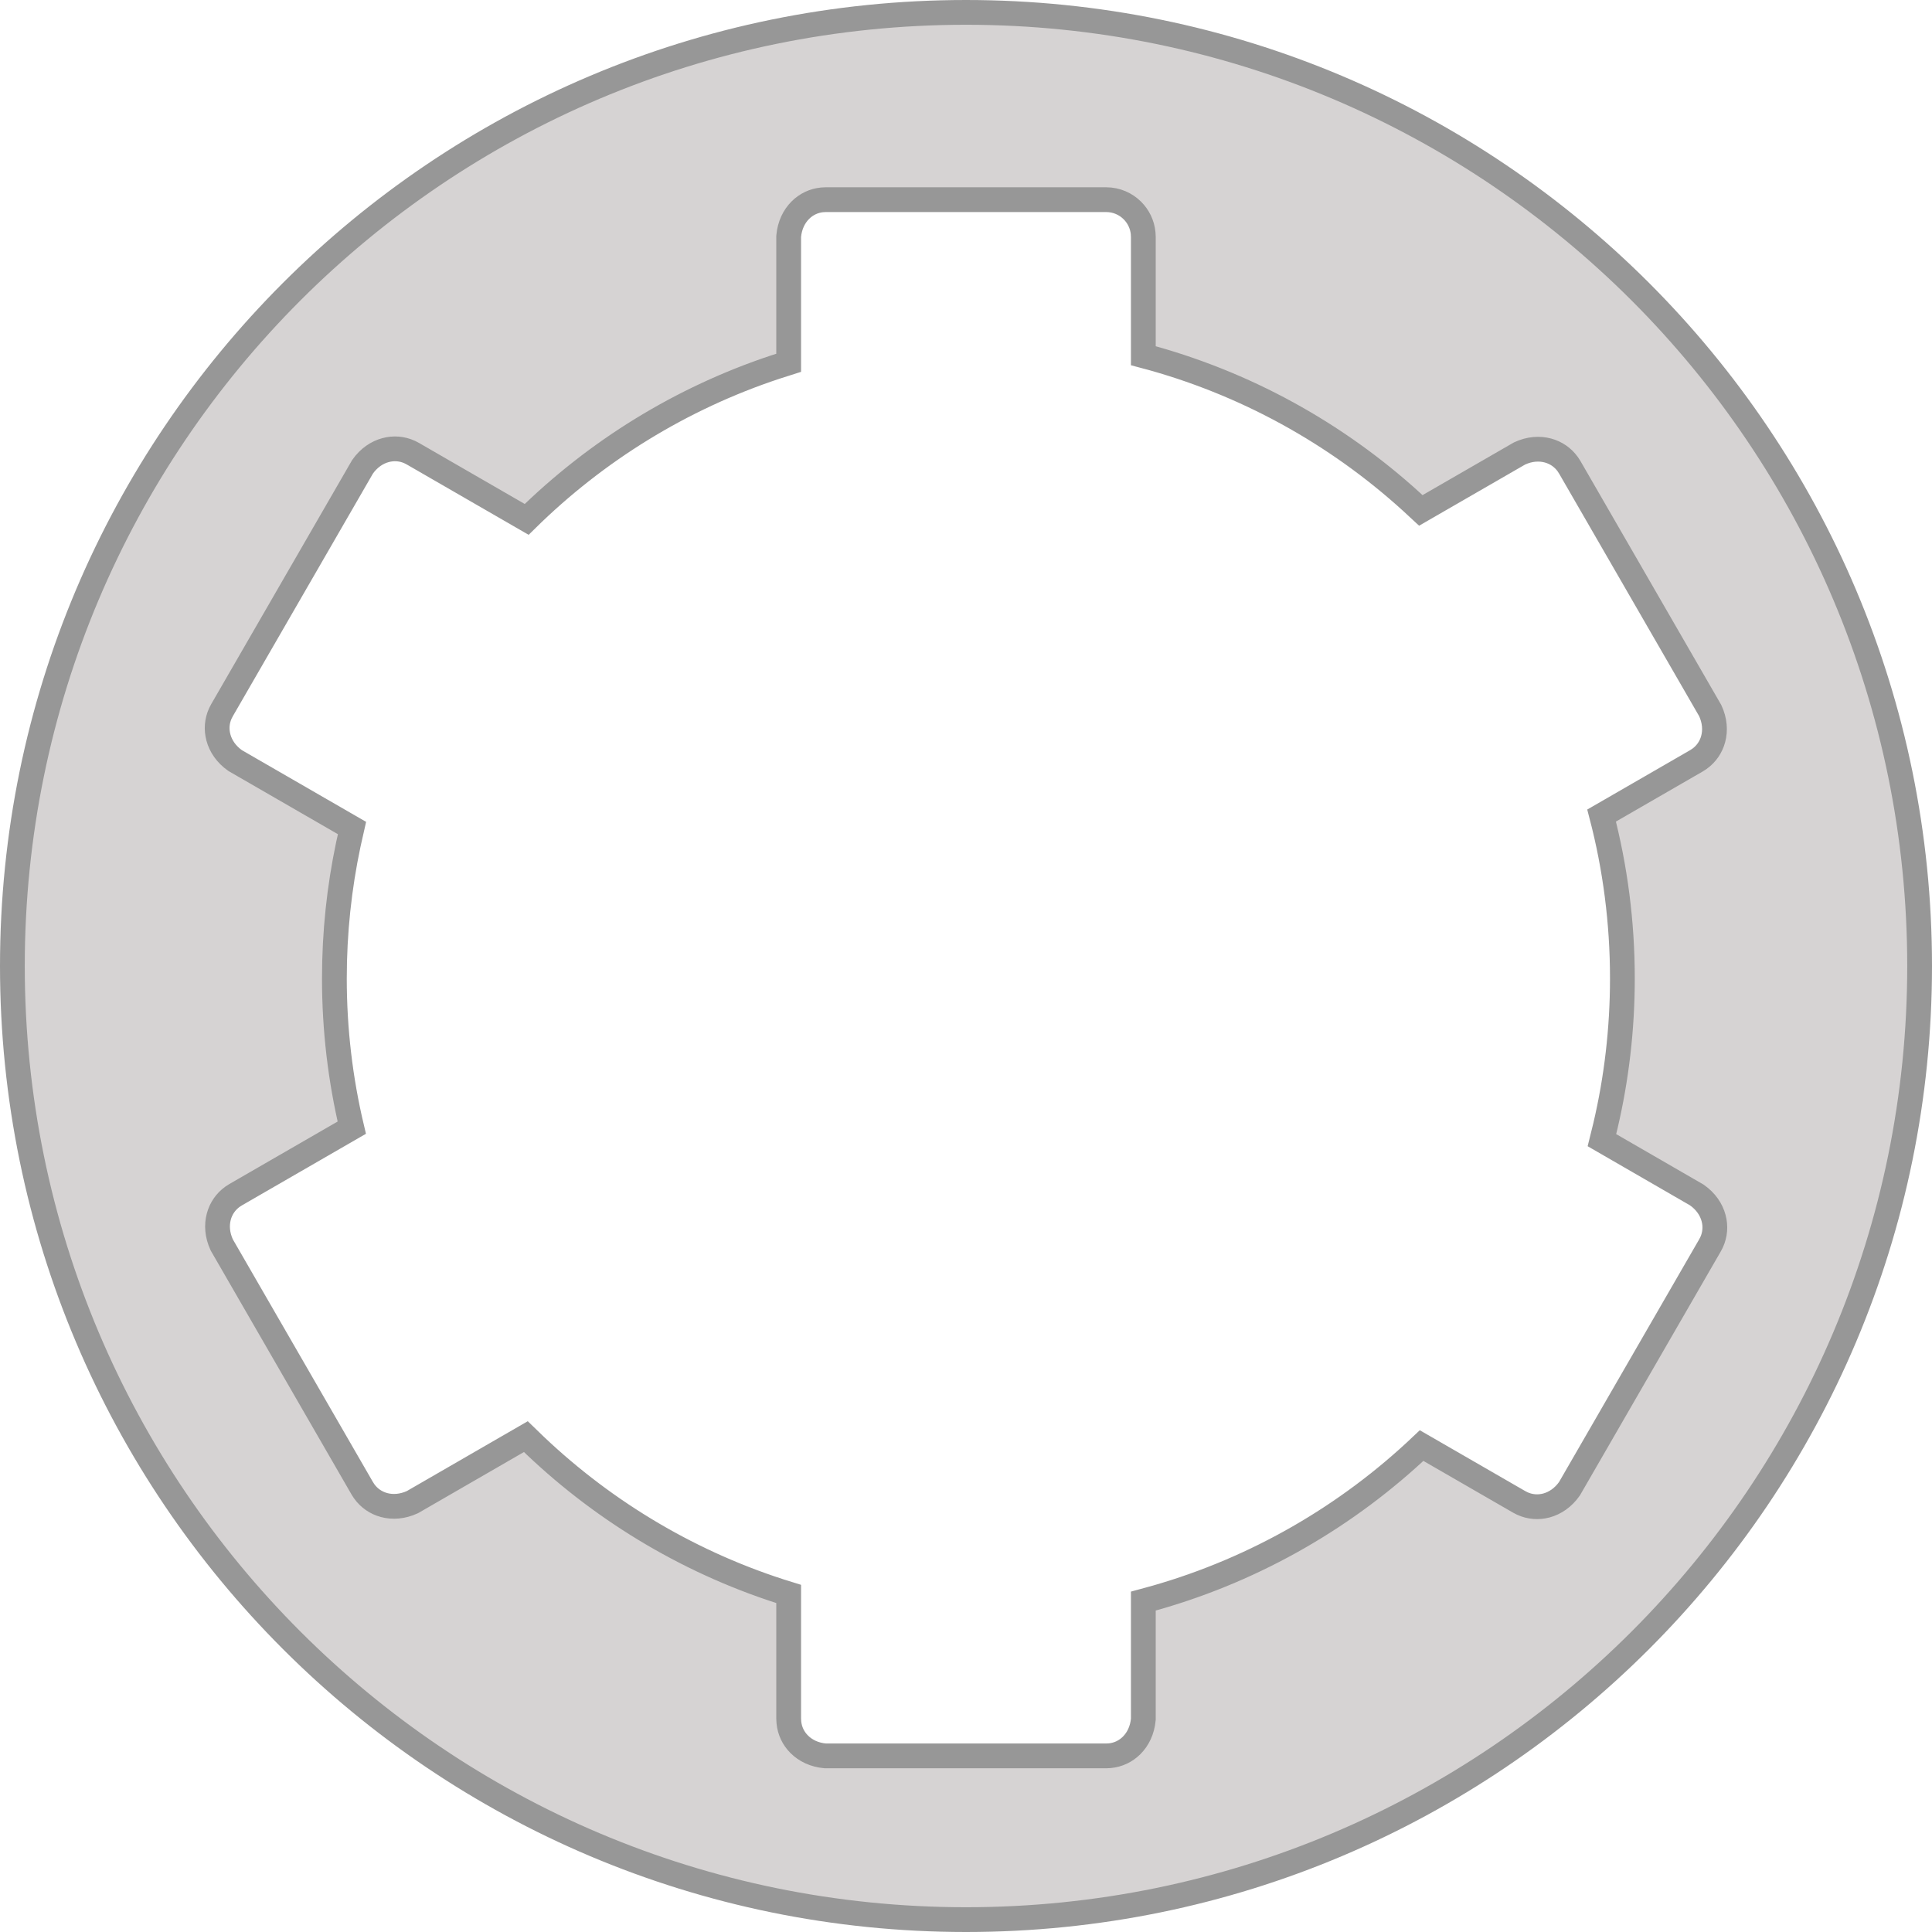
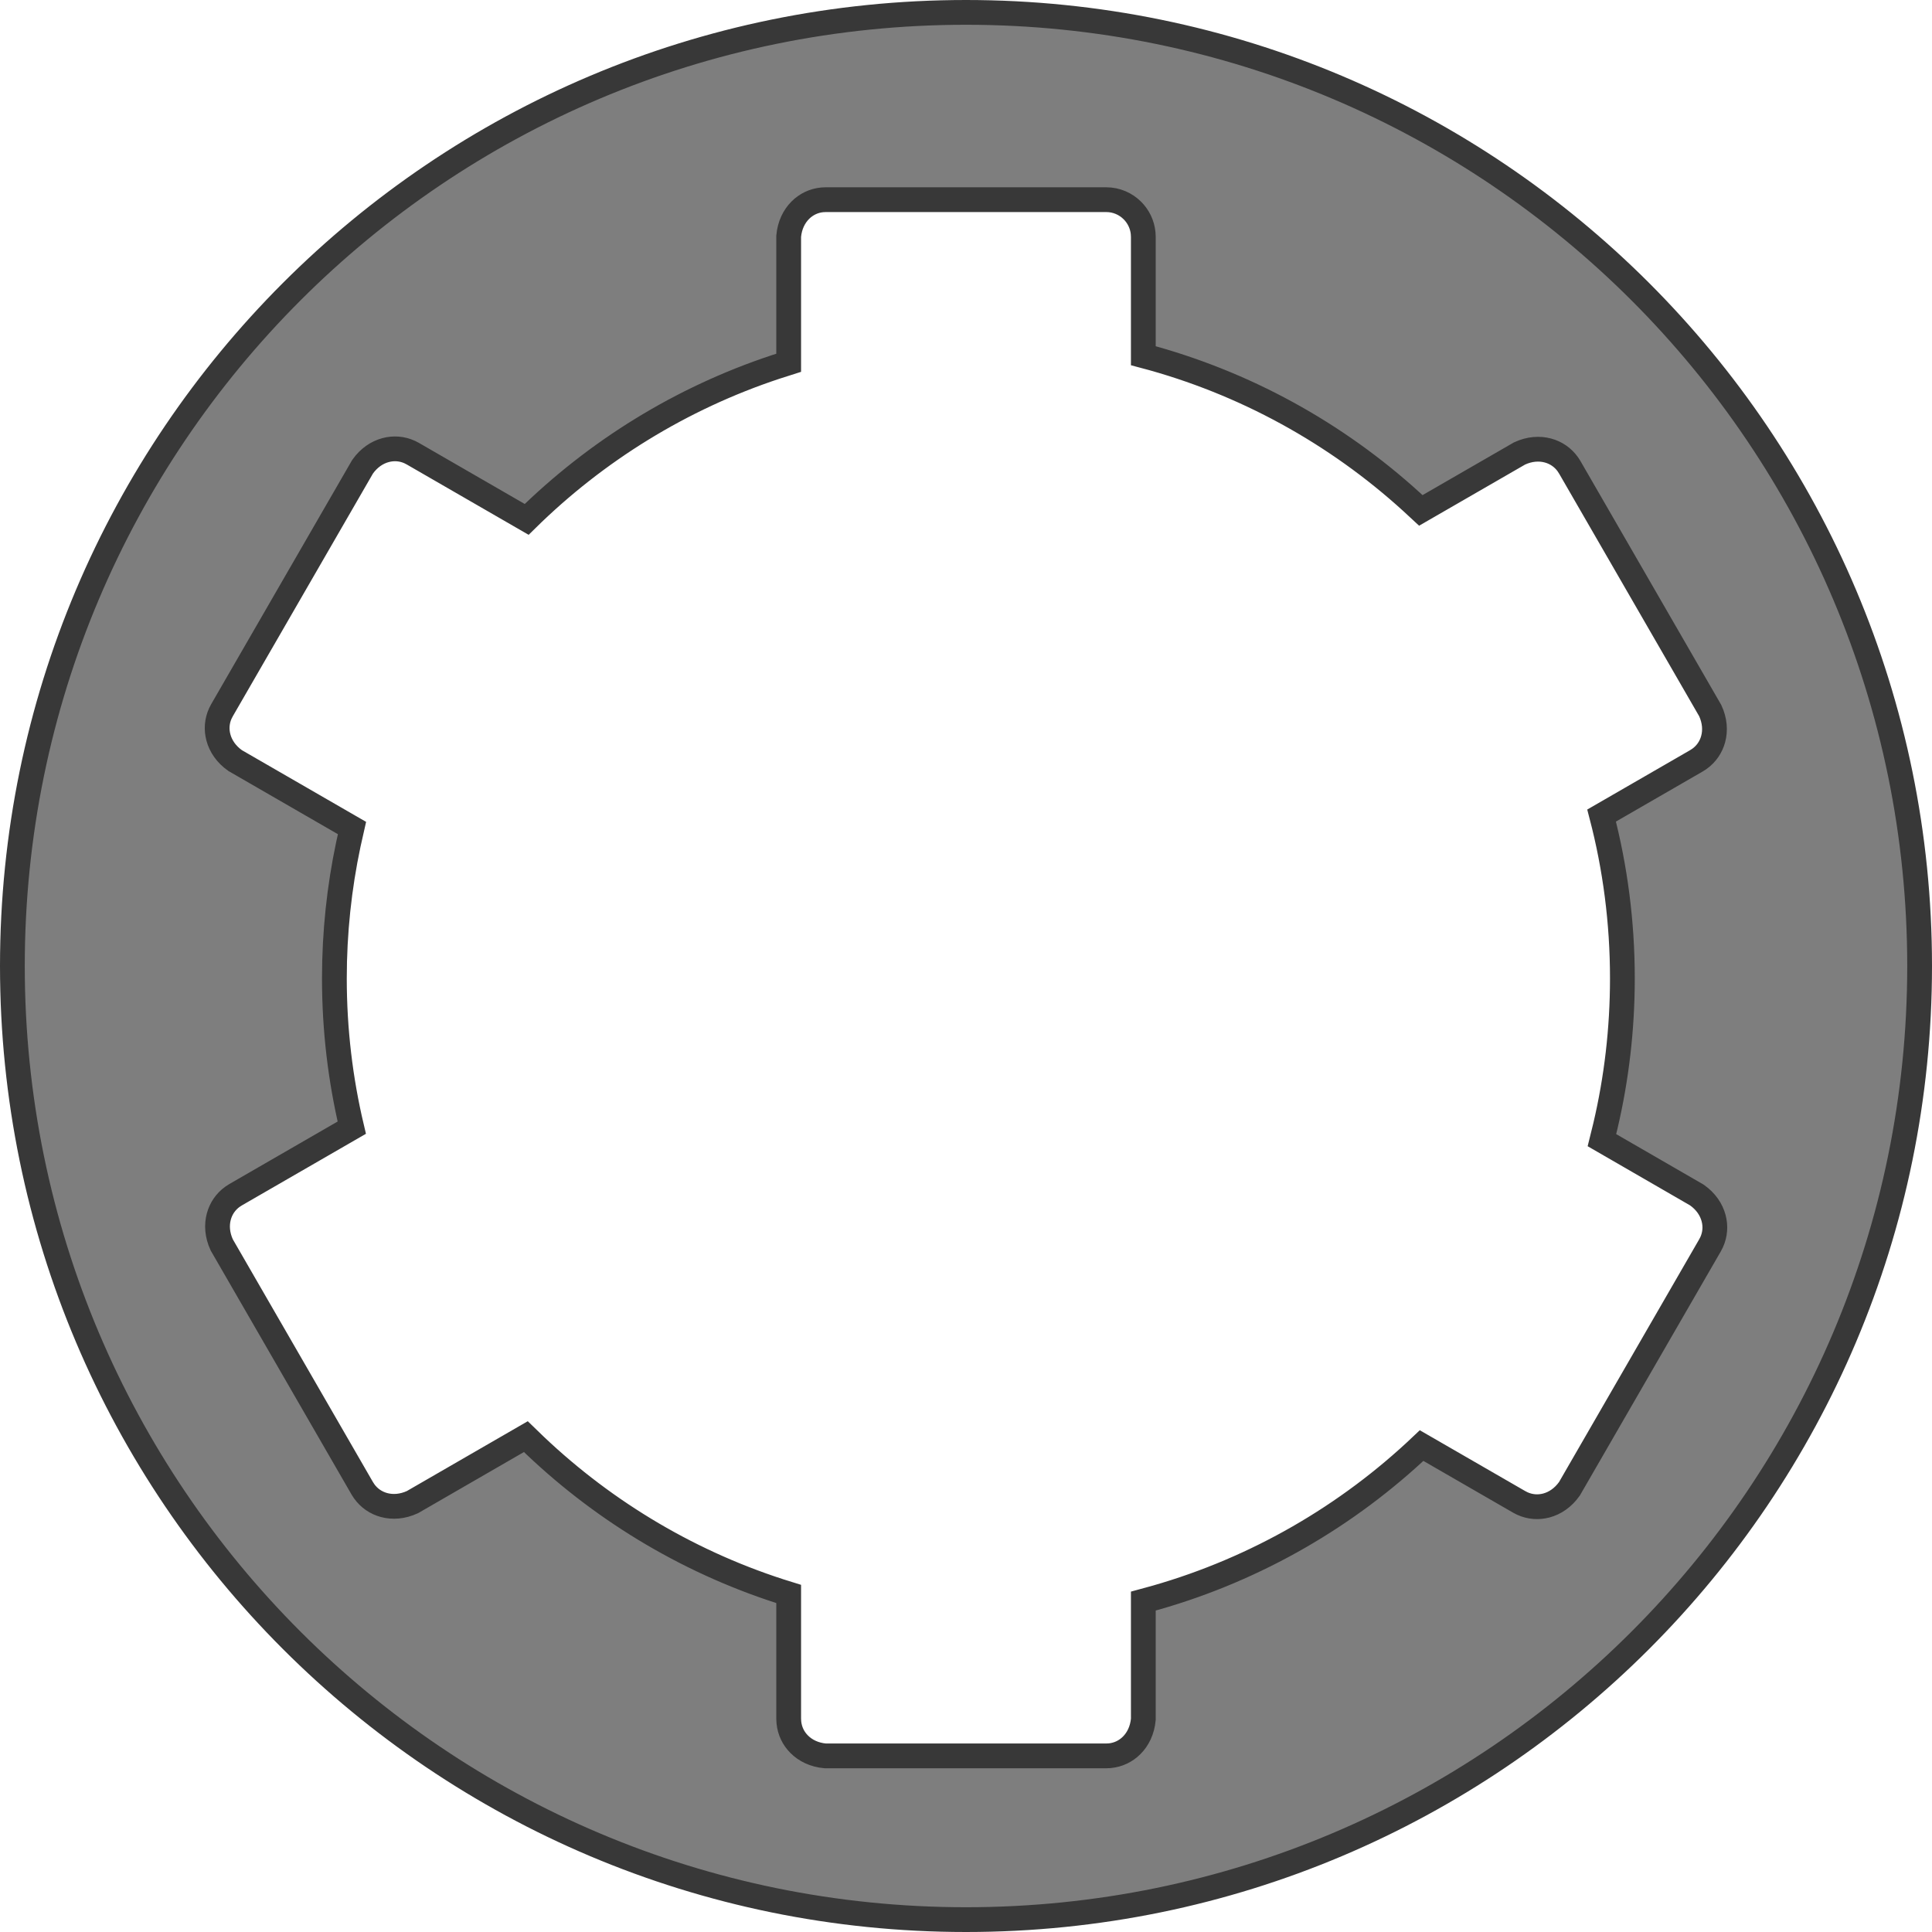
<svg xmlns="http://www.w3.org/2000/svg" width="78px" height="78px" viewBox="0 0 78 78" version="1.1">
  <g id="Page-1" stroke="none" stroke-width="1" fill="none" fill-rule="evenodd">
-     <path d="M39,0.5 C49.631,0.5 59.256,4.809 66.224,11.776 C73.191,18.744 77.5,28.369 77.5,39 C77.5,49.631 73.191,59.256 66.224,66.224 C59.256,73.191 49.631,77.5 39,77.5 C28.369,77.5 18.744,73.191 11.776,66.224 C4.809,59.256 0.5,49.631 0.5,39 C0.5,28.369 4.809,18.744 11.776,11.776 C18.744,4.809 28.369,0.5 39,0.5 Z M44.659,8.061 L33.341,8.061 L33.194,8.068 C32.855,8.101 32.549,8.248 32.311,8.486 C32.06,8.737 31.882,9.093 31.841,9.537 L31.841,9.537 L31.841,14.647 L31.318,14.814 C27.496,16.08 24.068,18.208 21.263,20.969 L21.263,20.969 L16.672,18.319 L16.541,18.251 C16.231,18.11 15.893,18.084 15.567,18.172 C15.225,18.263 14.892,18.483 14.636,18.847 L14.636,18.847 L8.965,28.669 L8.897,28.8 C8.756,29.11 8.73,29.449 8.818,29.774 C8.909,30.116 9.129,30.449 9.493,30.706 L9.493,30.706 L14.212,33.43 L14.065,34.082 C13.695,35.83 13.5,37.642 13.5,39.5 C13.5,41.575 13.743,43.592 14.202,45.527 L14.202,45.527 L9.514,48.233 L9.39,48.313 C9.113,48.511 8.921,48.792 8.834,49.117 C8.742,49.459 8.766,49.857 8.953,50.261 L8.953,50.261 L14.623,60.083 L14.703,60.207 C14.901,60.484 15.182,60.676 15.507,60.763 C15.849,60.855 16.247,60.831 16.651,60.645 L16.651,60.645 L21.231,58 L21.602,58.359 C24.472,61.083 27.963,63.16 31.841,64.353 L31.841,64.353 L31.841,69.39 L31.849,69.537 C31.882,69.876 32.028,70.183 32.267,70.421 C32.517,70.672 32.874,70.85 33.317,70.89 L33.317,70.89 L44.659,70.89 L44.806,70.883 C45.145,70.85 45.451,70.703 45.689,70.465 C45.94,70.214 46.118,69.858 46.159,69.415 L46.159,69.415 L46.159,64.639 L46.67,64.499 C50.742,63.333 54.405,61.199 57.394,58.362 L57.394,58.362 L61.328,60.632 L61.459,60.7 C61.769,60.841 62.107,60.867 62.433,60.78 C62.775,60.688 63.108,60.468 63.364,60.104 L63.364,60.104 L69.035,50.282 L69.103,50.151 C69.244,49.841 69.27,49.503 69.182,49.177 C69.091,48.835 68.871,48.502 68.507,48.246 L68.507,48.246 L64.673,46.031 L64.814,45.46 C65.263,43.546 65.5,41.551 65.5,39.5 C65.5,37.229 65.209,35.025 64.661,32.926 L64.661,32.926 L68.486,30.718 L68.61,30.638 C68.887,30.44 69.079,30.16 69.166,29.834 C69.258,29.492 69.234,29.094 69.047,28.69 L69.047,28.69 L63.377,18.868 L63.297,18.744 C63.099,18.467 62.818,18.275 62.493,18.188 C62.151,18.096 61.753,18.12 61.349,18.307 L61.349,18.307 L57.362,20.607 L56.985,20.258 C53.946,17.494 50.25,15.442 46.159,14.361 L46.159,14.361 L46.159,9.561 L46.151,9.408 C46.115,9.055 45.957,8.738 45.719,8.5 C45.448,8.229 45.073,8.061 44.659,8.061 L44.659,8.061 Z" id="ReelA" stroke="#979797" fill="#D6D3D3" />
+     <g id="Artboard" transform="translate(-159, -148)" fill="#7E7E7E" stroke="#383838">
+       <path d="M198,148.5 C208.631,148.5 218.256,152.809 225.224,159.776 C232.191,166.744 236.5,176.369 236.5,187 C236.5,197.631 232.191,207.256 225.224,214.224 C218.256,221.191 208.631,225.5 198,225.5 C187.369,225.5 177.744,221.191 170.776,214.224 C163.809,207.256 159.5,197.631 159.5,187 C159.5,176.369 163.809,166.744 170.776,159.776 C177.744,152.809 187.369,148.5 198,148.5 Z M203.659,156.061 L192.341,156.061 L192.194,156.068 C191.855,156.101 191.549,156.248 191.311,156.486 C191.06,156.737 190.882,157.093 190.841,157.537 L190.841,157.537 L190.841,162.647 L190.318,162.814 C186.496,164.08 183.068,166.208 180.263,168.969 L180.263,168.969 L175.672,166.319 L175.541,166.251 C175.231,166.11 174.893,166.084 174.567,166.172 C174.225,166.263 173.892,166.483 173.636,166.847 L173.636,166.847 L167.965,176.669 L167.897,176.8 C167.756,177.11 167.73,177.449 167.818,177.774 C167.909,178.116 168.129,178.449 168.493,178.706 L168.493,178.706 L173.212,181.43 L173.065,182.082 C172.695,183.83 172.5,185.642 172.5,187.5 C172.5,189.575 172.743,191.592 173.202,193.527 L173.202,193.527 L168.514,196.233 L168.39,196.313 C168.113,196.511 167.921,196.792 167.834,197.117 C167.742,197.459 167.766,197.857 167.953,198.261 L167.953,198.261 L173.623,208.083 L173.703,208.207 C173.901,208.484 174.182,208.676 174.507,208.763 C174.849,208.855 175.247,208.831 175.651,208.645 L175.651,208.645 L180.231,206 L180.602,206.359 C183.472,209.083 186.963,211.16 190.841,212.353 L190.841,212.353 L190.841,217.39 L190.849,217.537 C190.882,217.876 191.028,218.183 191.267,218.421 C191.517,218.672 191.874,218.85 192.317,218.89 L192.317,218.89 L203.659,218.89 L203.806,218.883 C204.145,218.85 204.451,218.703 204.689,218.465 C204.94,218.214 205.118,217.858 205.159,217.415 L205.159,217.415 L205.159,212.639 L205.67,212.499 C209.742,211.333 213.405,209.199 216.394,206.362 L216.394,206.362 L220.328,208.632 L220.459,208.7 C220.769,208.841 221.107,208.867 221.433,208.78 C221.775,208.688 222.108,208.468 222.364,208.104 L222.364,208.104 L228.035,198.282 L228.103,198.151 C228.244,197.841 228.27,197.503 228.182,197.177 C228.091,196.835 227.871,196.502 227.507,196.246 L227.507,196.246 L223.673,194.031 L223.814,193.46 C224.263,191.546 224.5,189.551 224.5,187.5 C224.5,185.229 224.209,183.025 223.661,180.926 L223.661,180.926 L227.486,178.718 L227.61,178.638 C227.887,178.44 228.079,178.16 228.166,177.834 C228.258,177.492 228.234,177.094 228.047,176.69 L228.047,176.69 L222.377,166.868 L222.297,166.744 C222.099,166.467 221.818,166.275 221.493,166.188 C221.151,166.096 220.753,166.12 220.349,166.307 L220.349,166.307 L216.362,168.607 L215.985,168.258 C212.946,165.494 209.25,163.442 205.159,162.361 L205.159,162.361 L205.159,157.561 L205.151,157.408 C205.115,157.055 204.957,156.738 204.719,156.5 C204.448,156.229 204.073,156.061 203.659,156.061 L203.659,156.061 Z" id="ReelA" />
+     </g>
  </g>
</svg>
